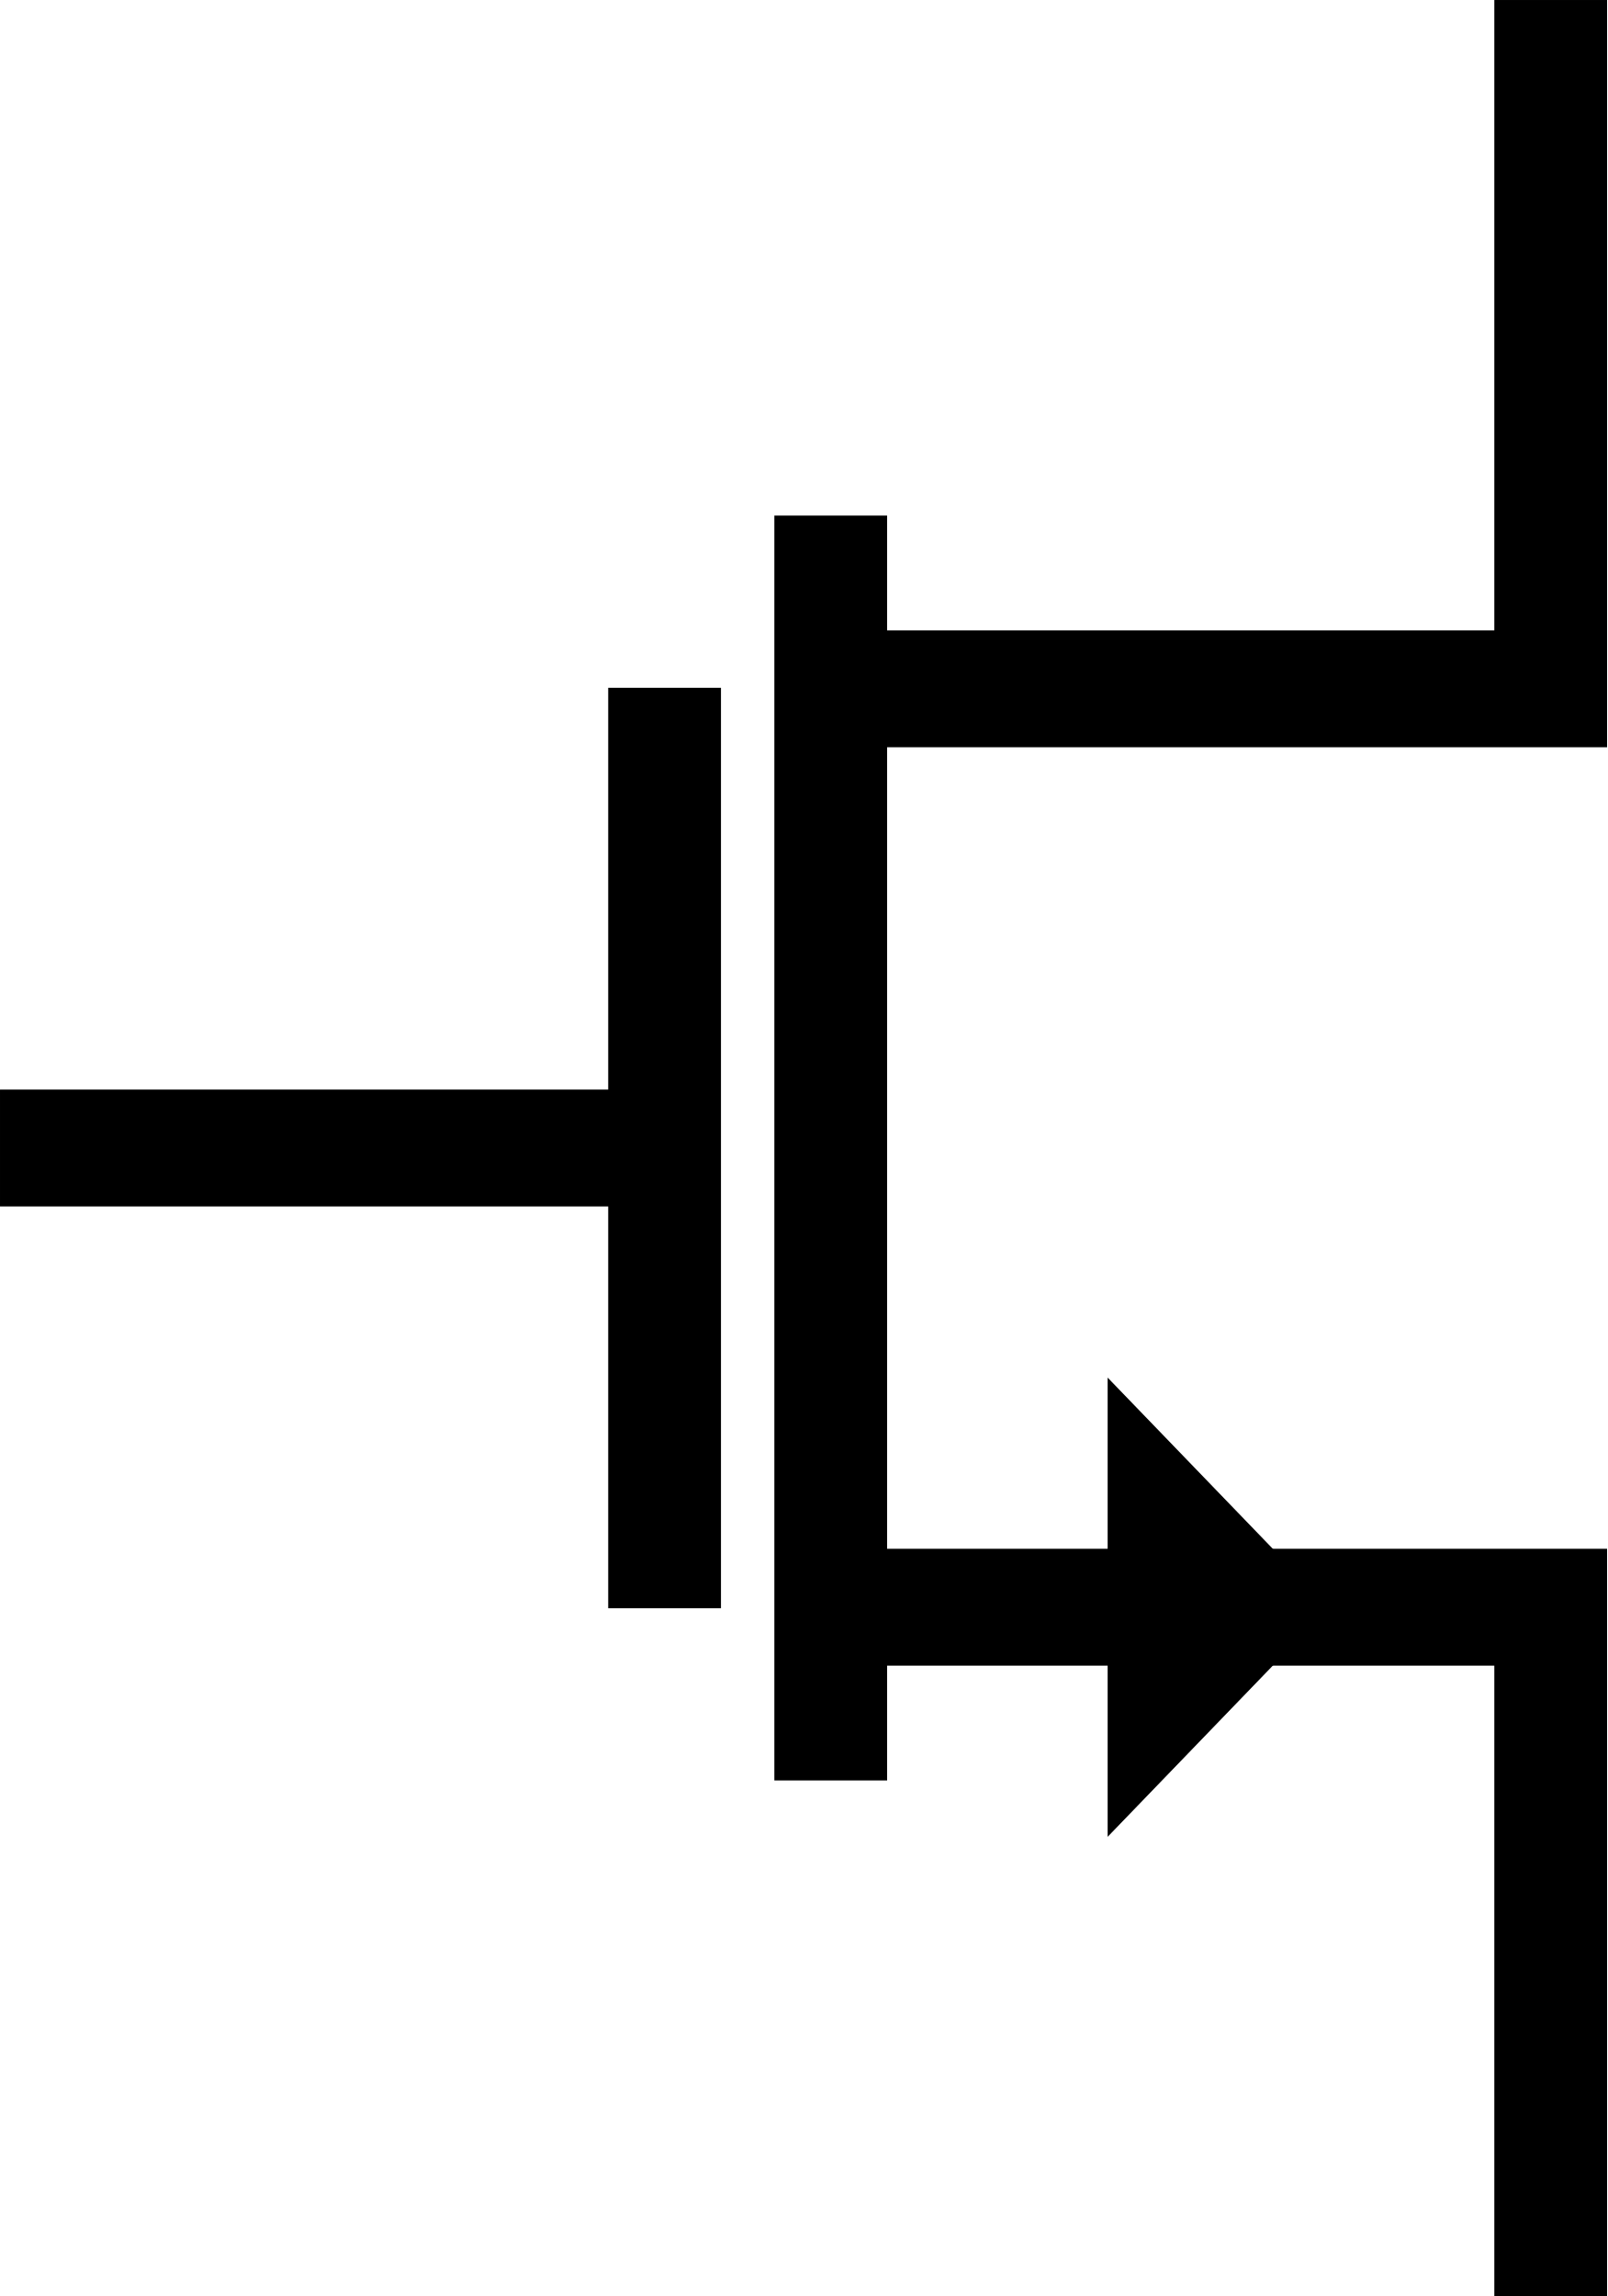
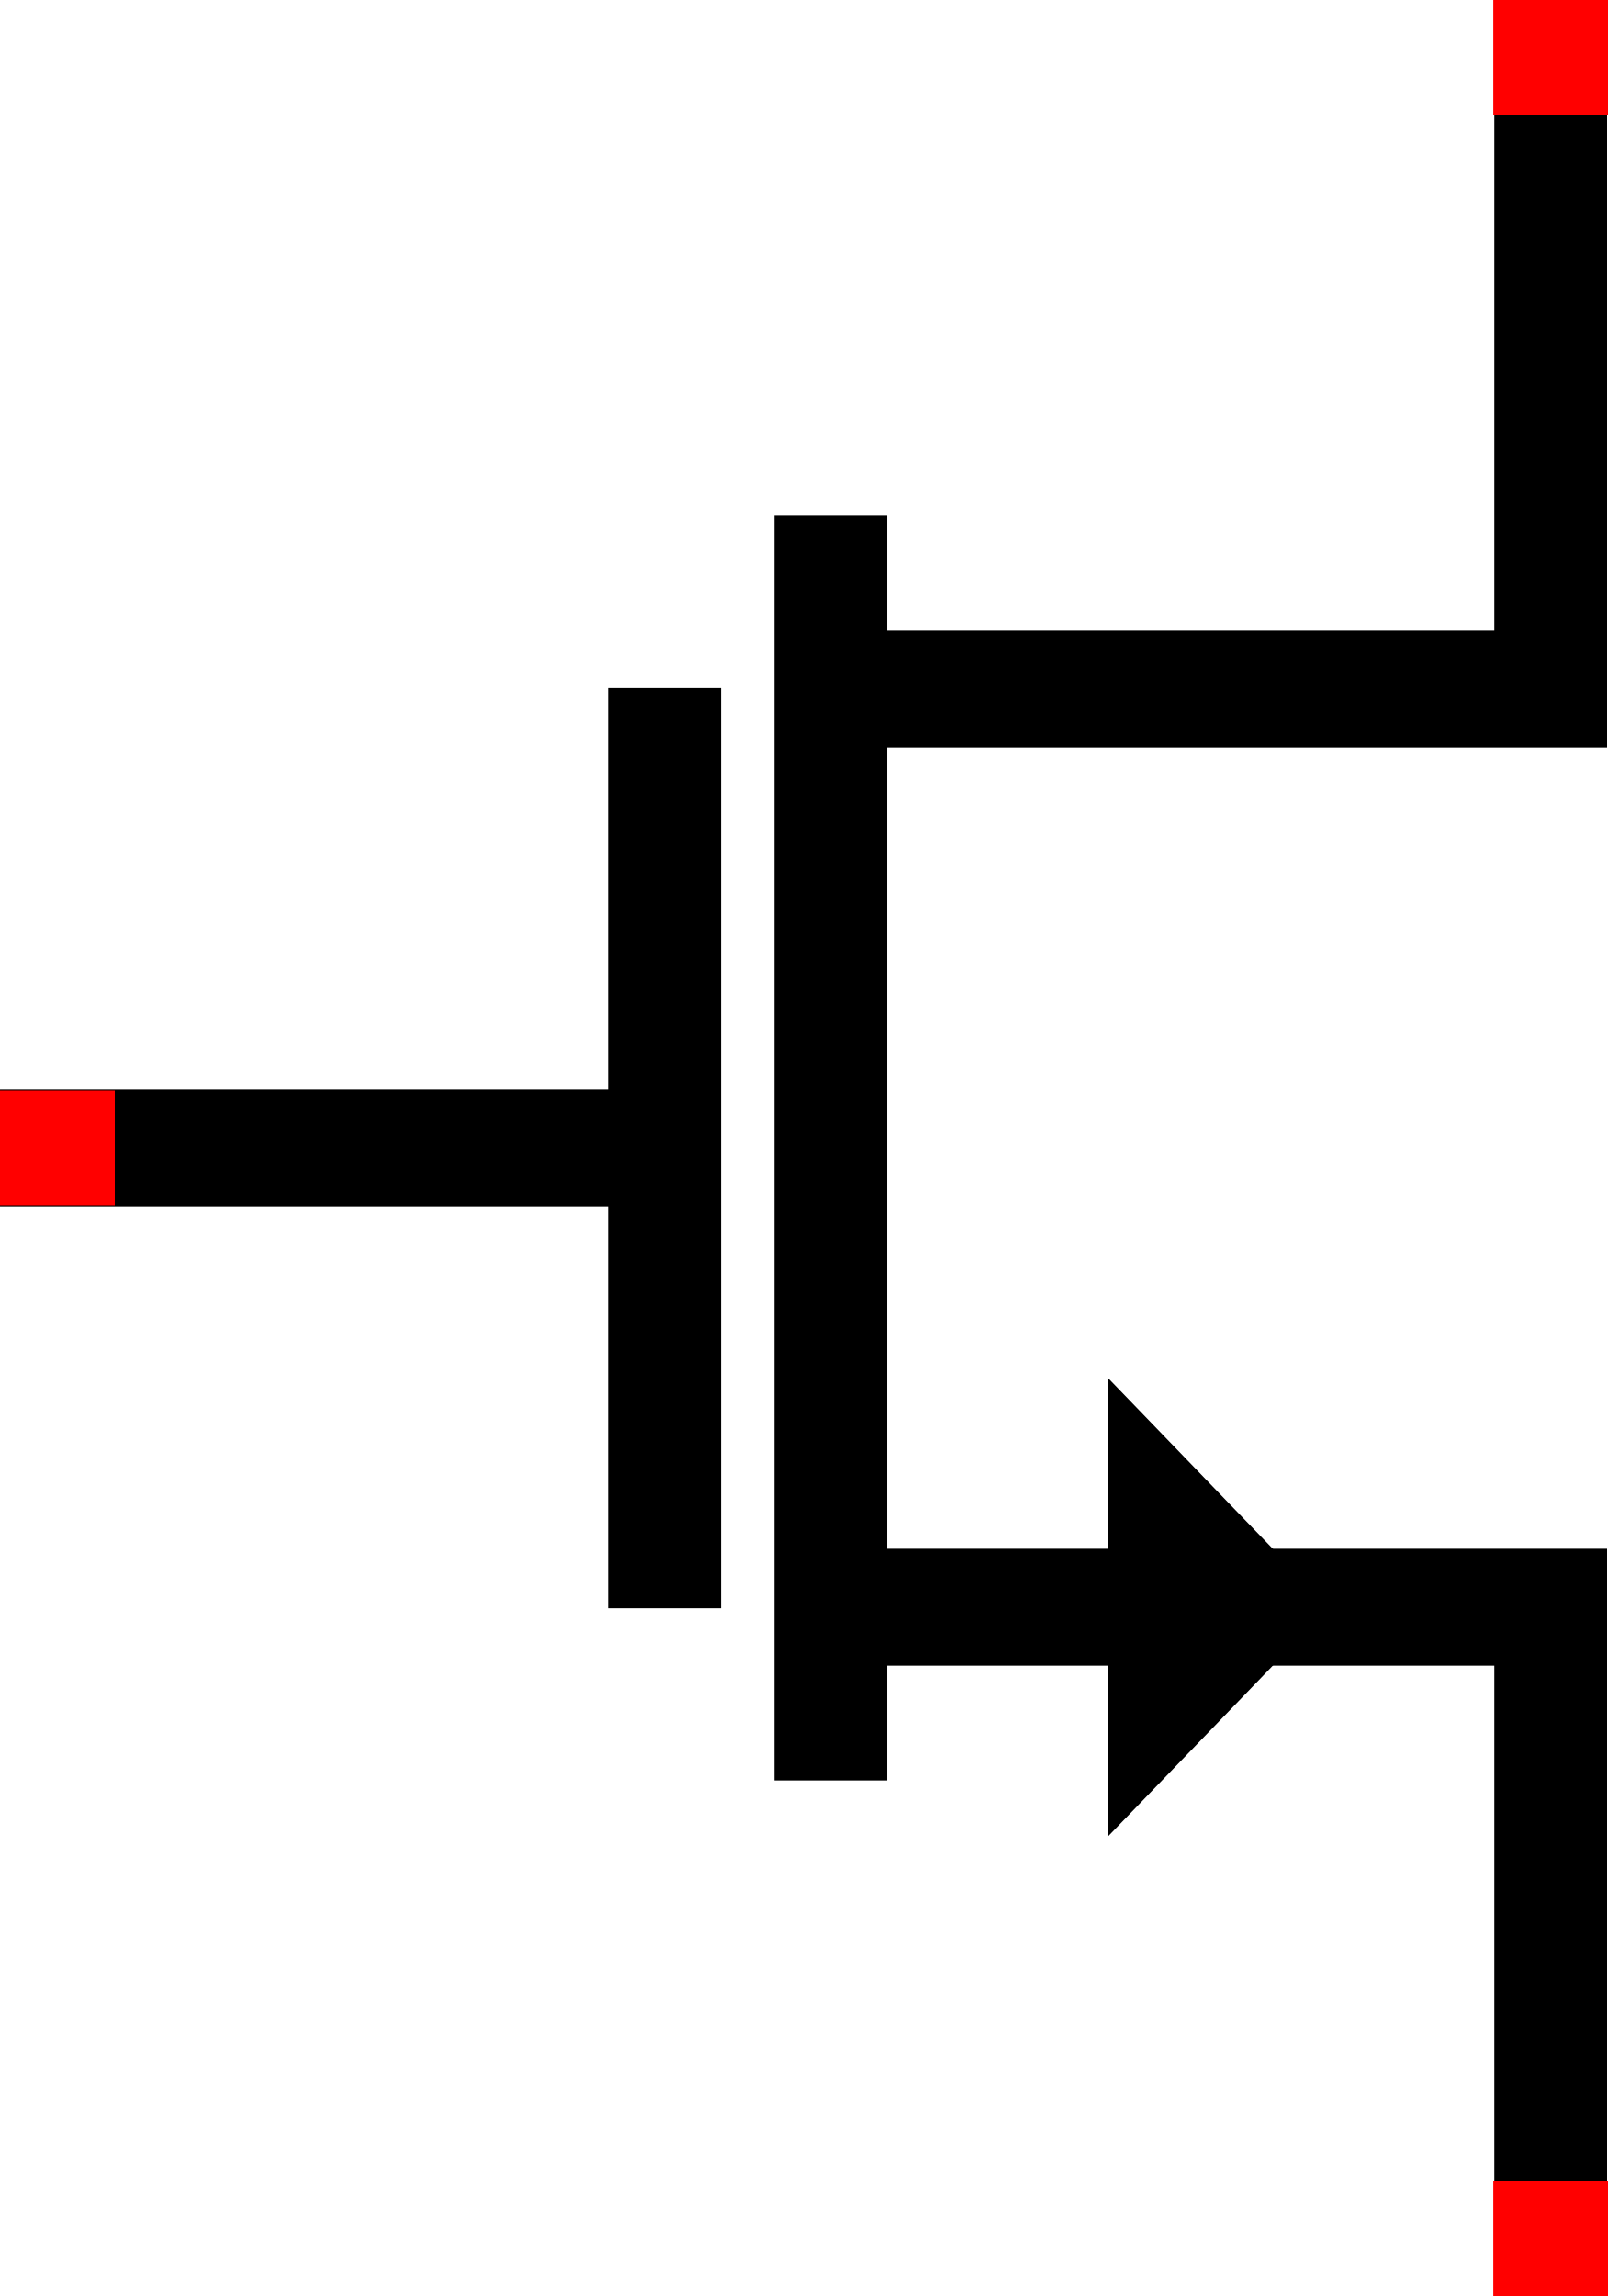
<svg xmlns="http://www.w3.org/2000/svg" width="140mm" height="200mm" viewBox="0 0 140 200" version="1.1" id="svg1">
  <defs id="defs1" />
  <g id="layer1" transform="translate(-39.40945,-27.39589)">
    <g id="g3691" transform="matrix(2.756902,0,0,2.857143,-3839.551,-1902.366)" style="stroke-width:3.563;stroke-dasharray:none">
      <path id="path3550" d="m 1456,675.417 v 21 h -21 m 0,28 h 21 v 21" style="opacity:1;fill:none;fill-opacity:1;fill-rule:nonzero;stroke:#000000;stroke-width:3.563;stroke-linecap:butt;stroke-linejoin:miter;stroke-miterlimit:4;stroke-dasharray:none;stroke-dashoffset:0;stroke-opacity:1" />
      <path style="opacity:1;fill:none;fill-opacity:1;fill-rule:nonzero;stroke:#000000;stroke-width:3.563;stroke-linecap:square;stroke-linejoin:miter;stroke-miterlimit:4;stroke-dasharray:none;stroke-dashoffset:0;stroke-opacity:1" d="m 1428,722.667 v -24.5" id="path3556" />
      <path style="opacity:1;fill:#000000;fill-opacity:1;fill-rule:nonzero;stroke:none;stroke-width:3.563;stroke-linecap:square;stroke-linejoin:miter;stroke-miterlimit:4;stroke-dasharray:none;stroke-dashoffset:0;stroke-opacity:1" d="m 1449,724.417 -7,-7 v 14 z" id="path3568" />
      <path id="path3594" d="m 1428,710.417 h -21" style="opacity:1;fill:none;fill-opacity:1;fill-rule:nonzero;stroke:#000000;stroke-width:3.563;stroke-linecap:butt;stroke-linejoin:miter;stroke-miterlimit:4;stroke-dasharray:none;stroke-dashoffset:0;stroke-opacity:1" />
      <path id="path3664" d="m 1433.25,692.917 v 35" style="opacity:1;fill:none;fill-opacity:1;fill-rule:nonzero;stroke:#000000;stroke-width:3.563;stroke-linecap:square;stroke-linejoin:miter;stroke-miterlimit:4;stroke-dasharray:none;stroke-dashoffset:0;stroke-opacity:1" />
    </g>
+     <rect style="fill:#ff0000;stroke-width:10;stroke-linecap:square;stroke-miterlimit:100" id="rect1" width="10" height="10" x="39.409" y="122.396" />
+     <rect style="fill:#ff0000;stroke-width:10;stroke-linecap:square;stroke-miterlimit:100" id="rect1-3" width="10" height="10" x="169.498" y="217.396" />
+     <rect style="fill:#ff0000;stroke-width:10;stroke-linecap:square;stroke-miterlimit:100" id="rect1-37" width="10" height="10" x="169.498" y="27.396" />
  </g>
</svg>
